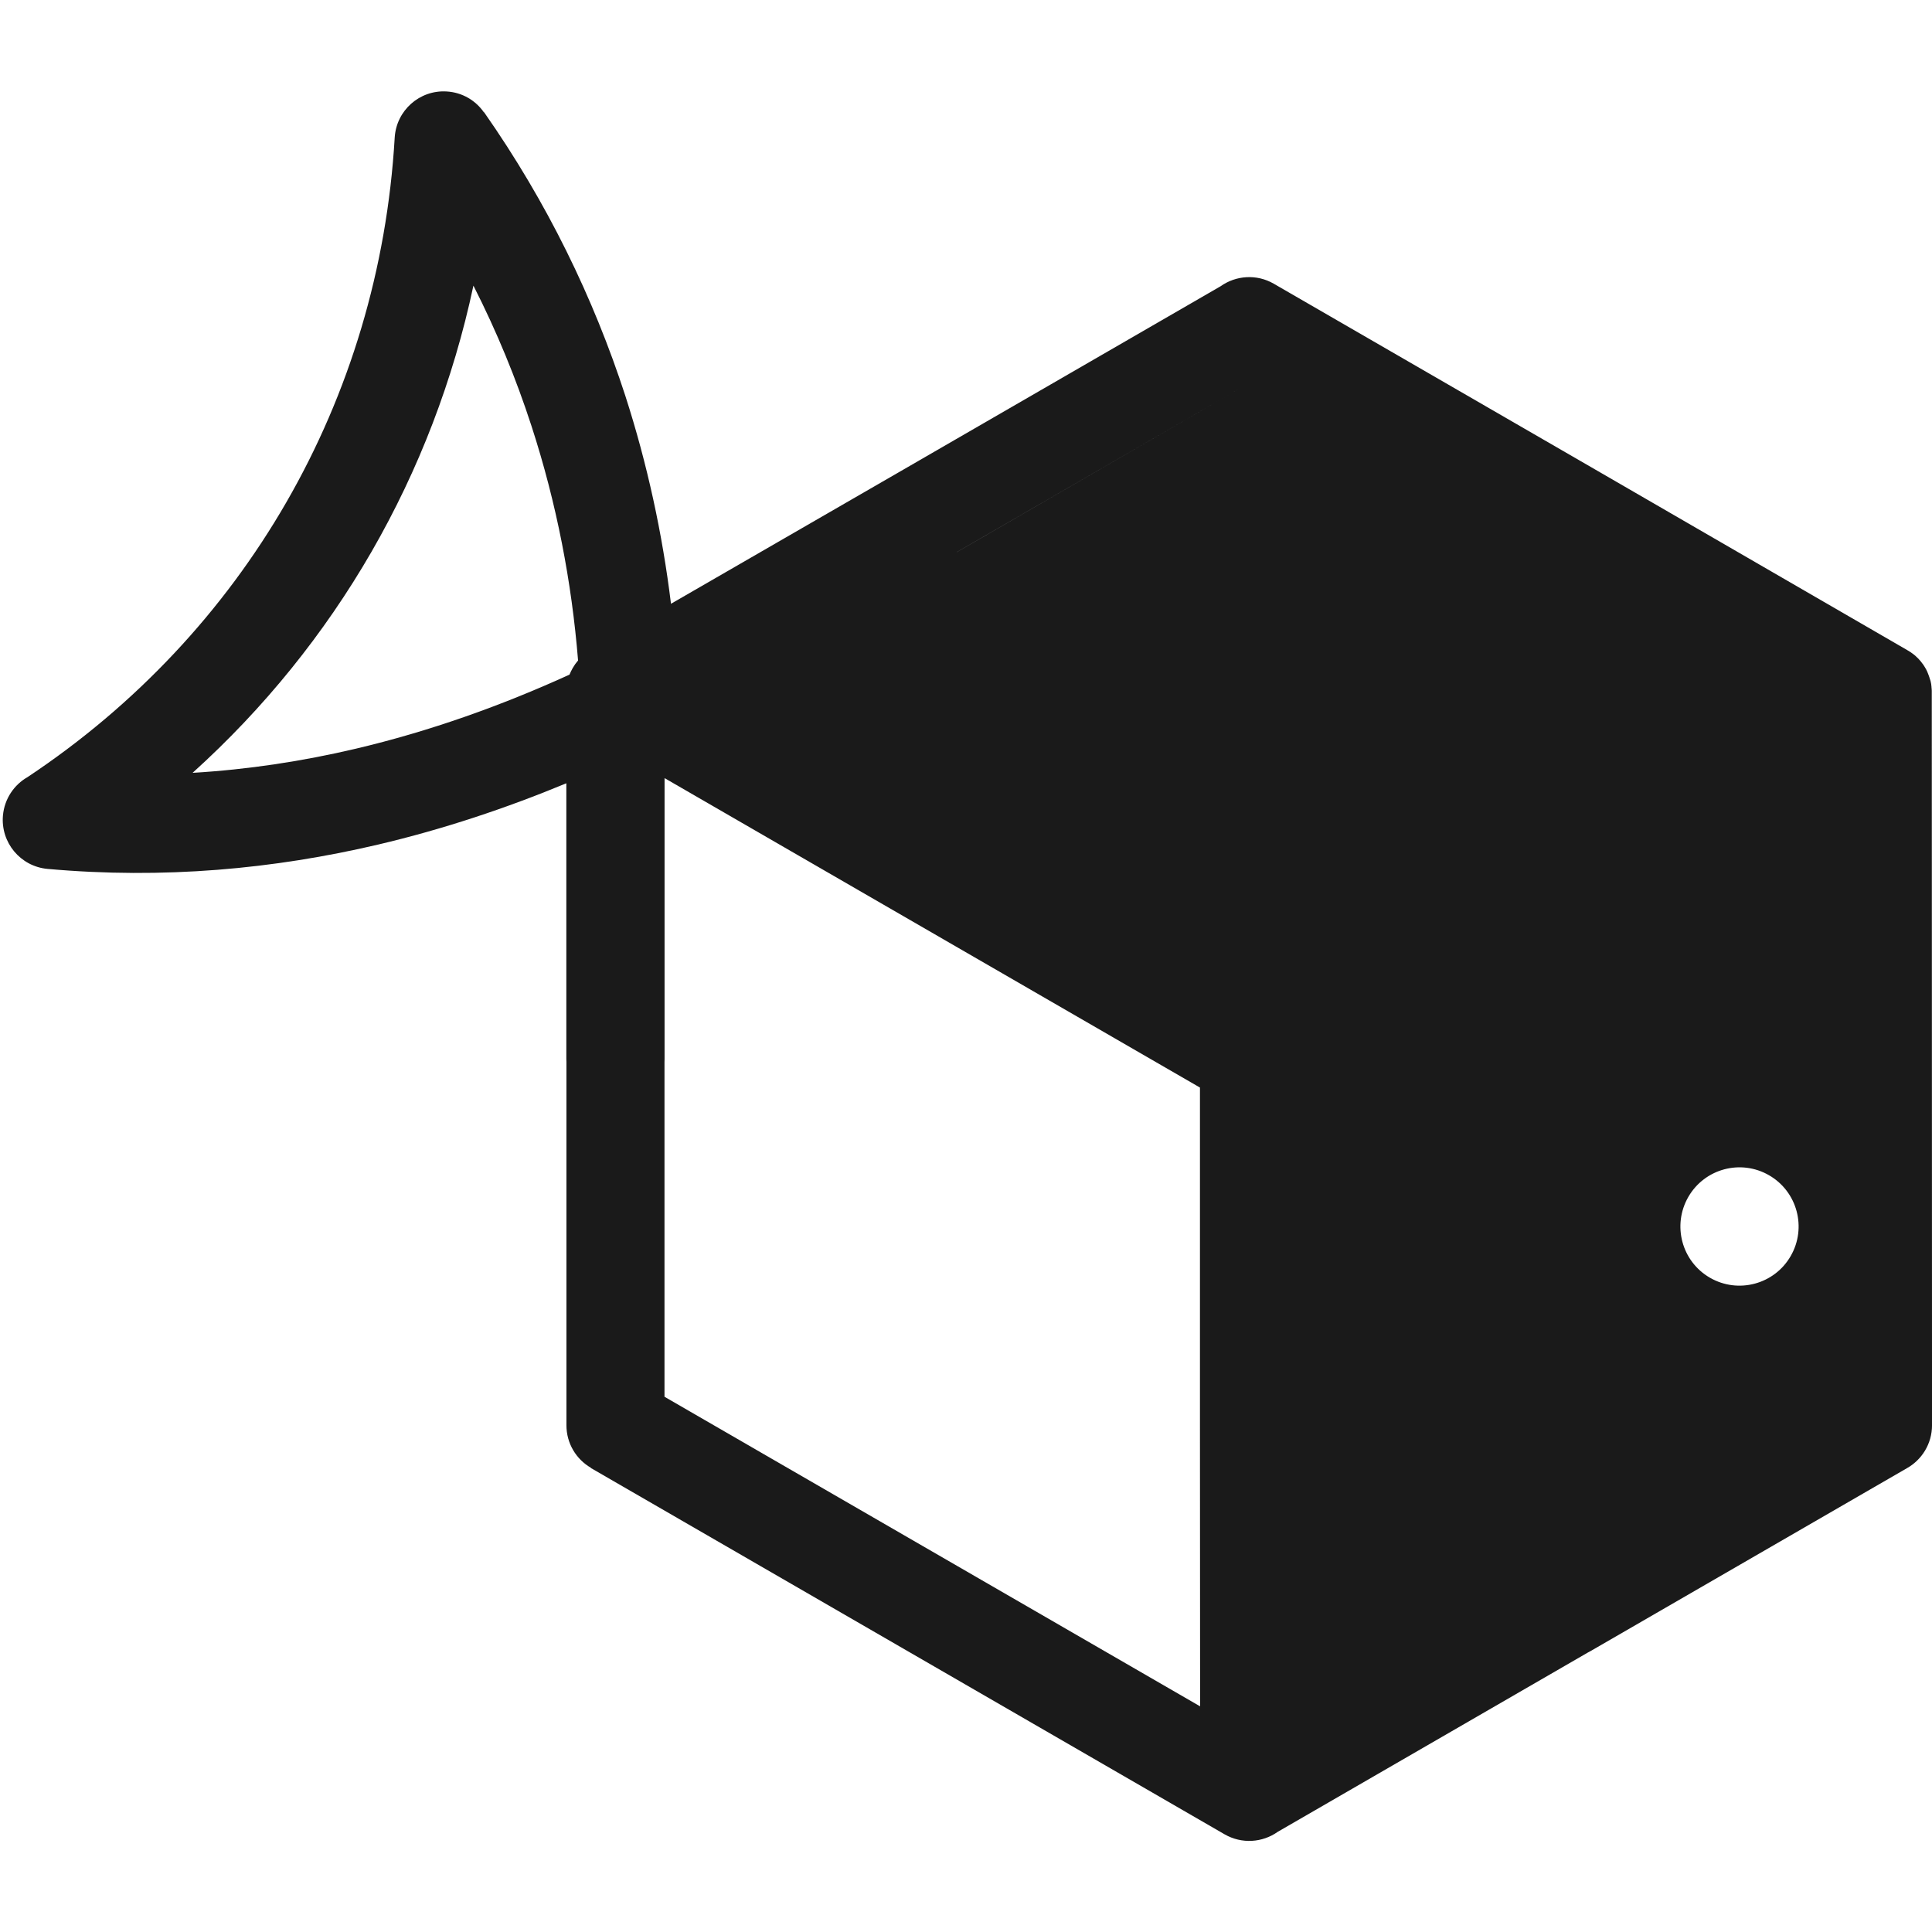
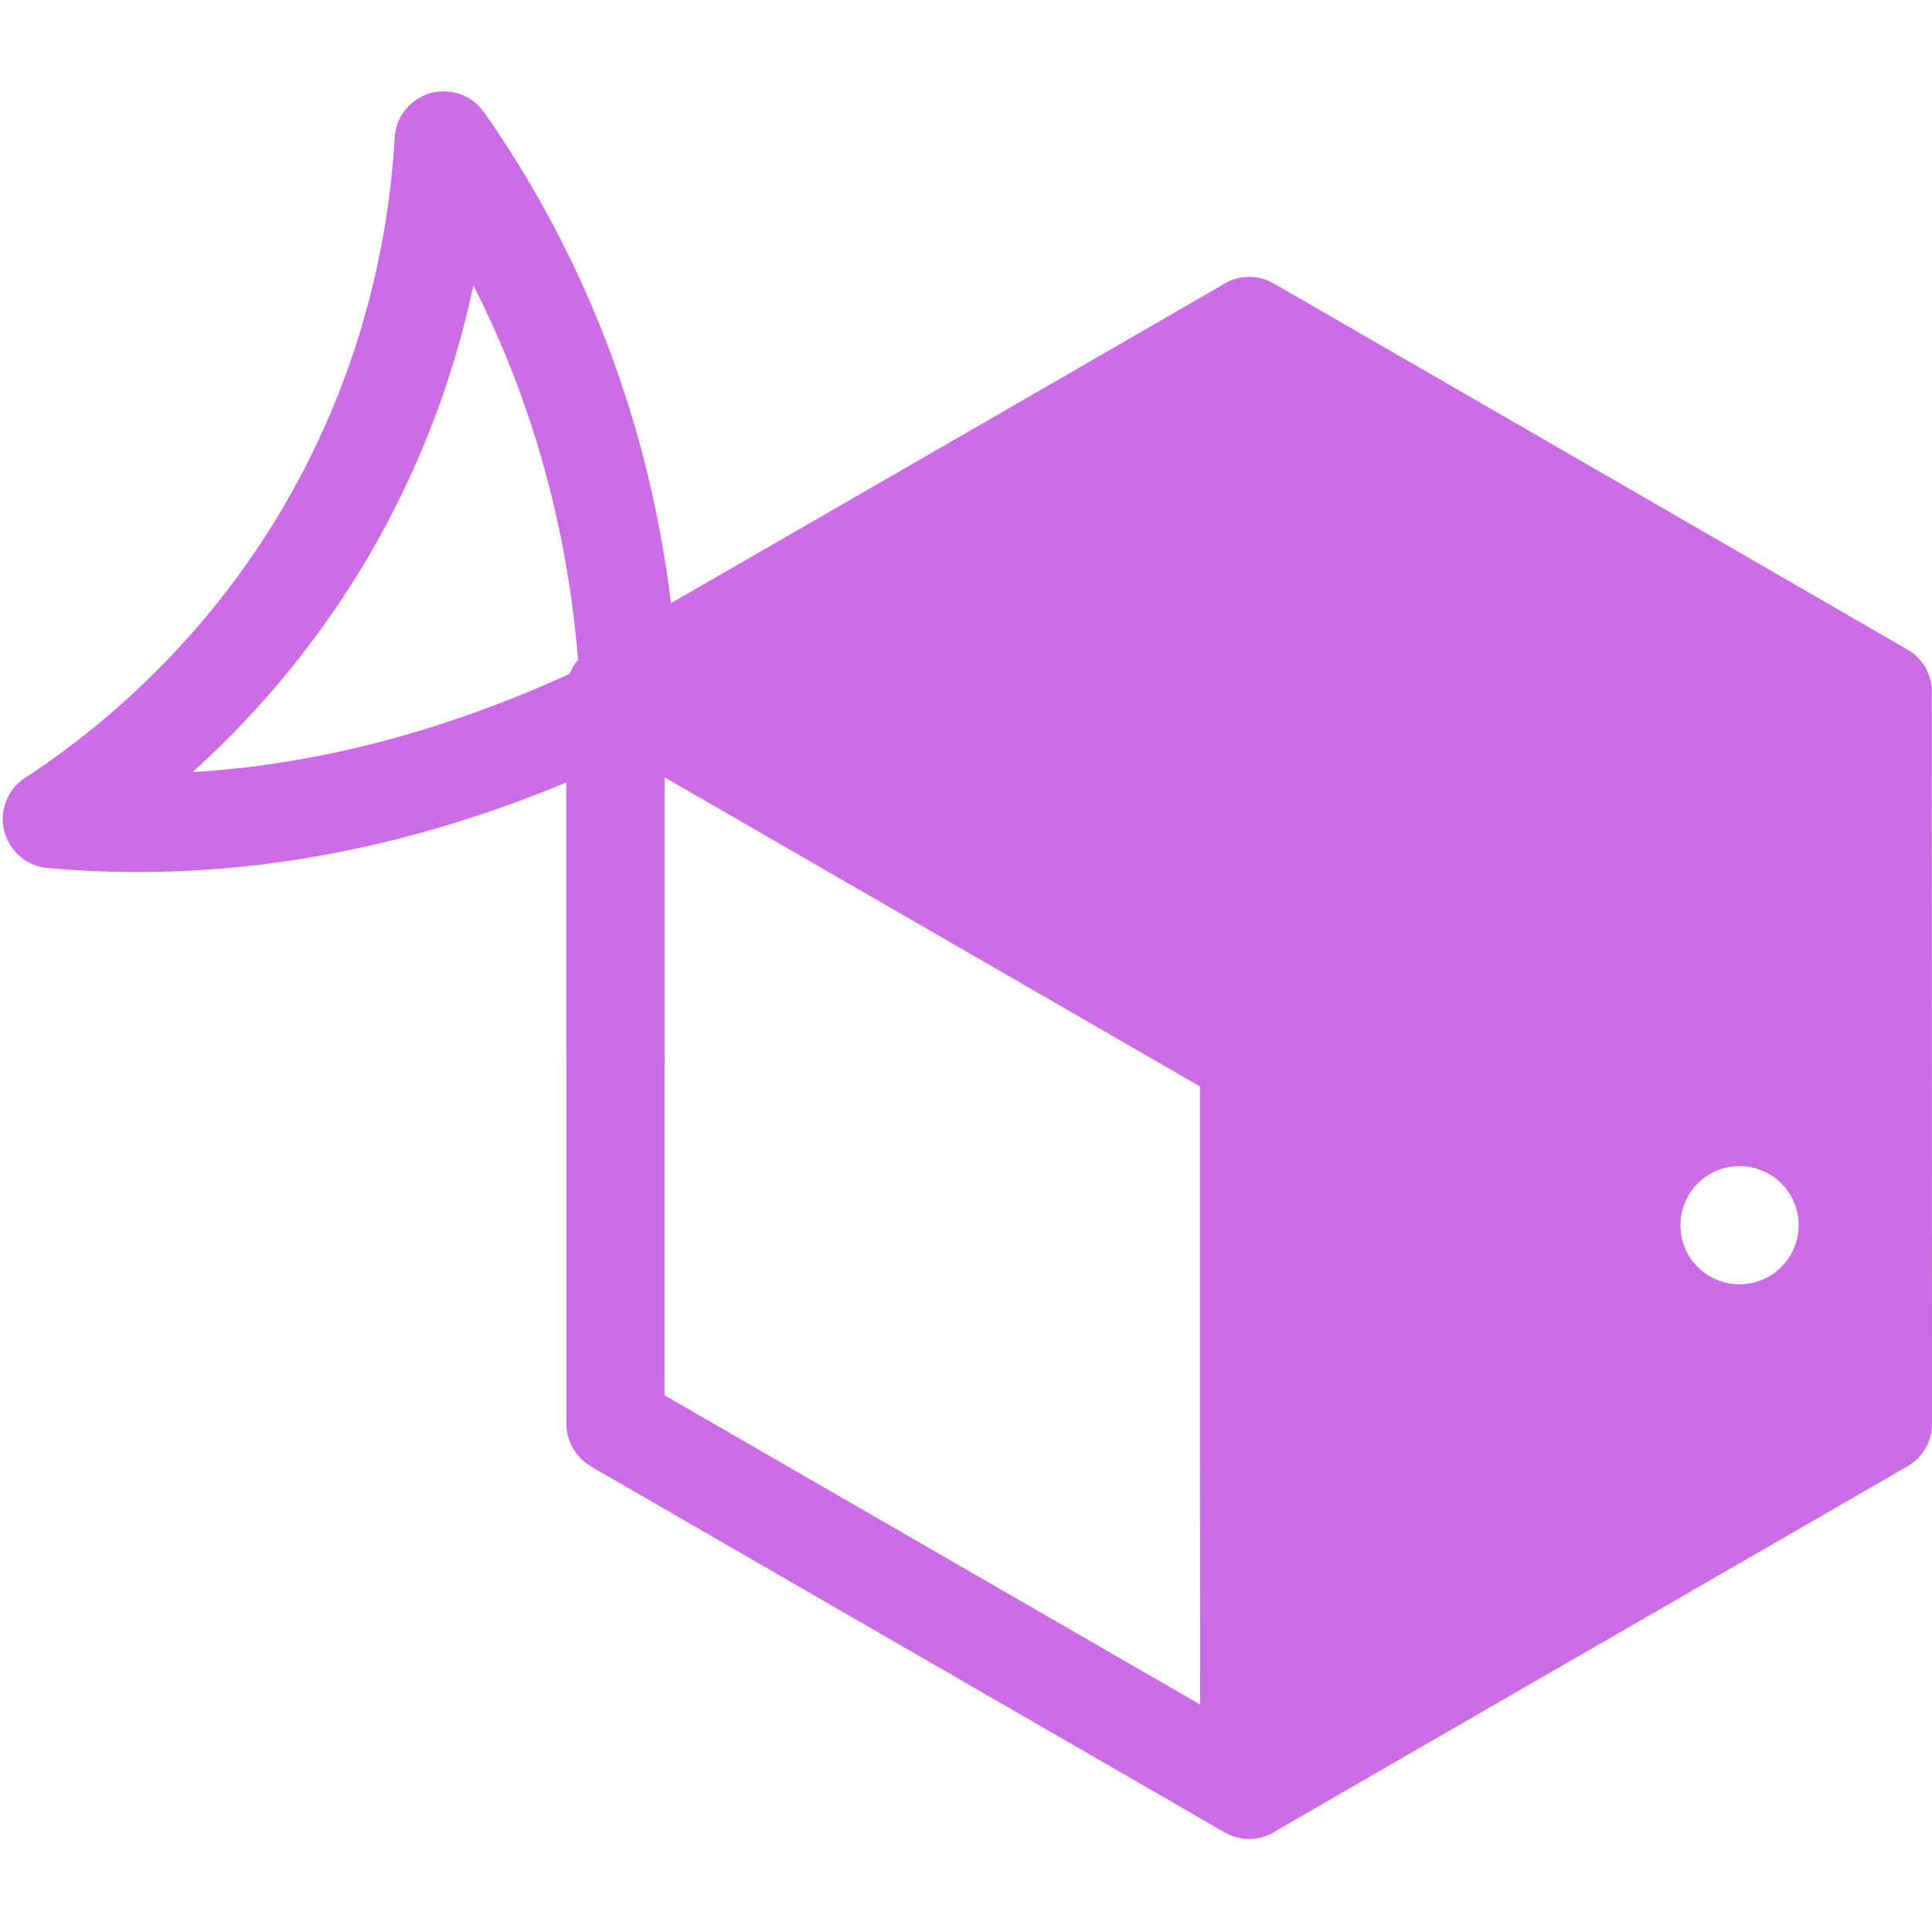
<svg xmlns="http://www.w3.org/2000/svg" width="500" zoomAndPan="magnify" viewBox="0 0 375 375" height="500" preserveAspectRatio="xMidYMid meet" version="1.2">
  <defs>
-     <clipPath id="601f40c681">
-       <path d="M 0.062 17.387 L 375 17.387 L 375 357.887 L 0.062 357.887 Z M 0.062 17.387 " />
+     <clipPath id="5bcd72cee4">
+       <path d="M 0.062 17.387 L 375 17.387 L 375 357 L 0.062 357 Z M 0.062 17.387 " />
    </clipPath>
-     <clipPath id="25e346db42">
+     <clipPath id="78541d7208">
      <path d="M 232.121 107.121 L 302.293 107.121 L 302.293 184.414 L 232.121 184.414 Z M 232.121 107.121 " />
    </clipPath>
  </defs>
-   <g id="fbd03be37d">
-     <g clip-rule="nonzero" clip-path="url(#601f40c681)">
-       <path style=" stroke:none;fill-rule:evenodd;fill:#1a1a1a;fill-opacity:1;" d="M 111.164 129.664 C 111.469 129.133 111.816 128.645 112.203 128.199 C 110.98 113.062 108.062 97.754 103.156 82.668 C 100.168 73.48 96.438 64.375 91.891 55.441 C 87.977 73.797 81.293 91.176 72.109 107.098 C 62.941 122.992 51.273 137.465 37.383 150.008 C 48.23 149.363 58.766 147.742 68.969 145.344 C 83.504 141.922 97.379 136.941 110.535 130.949 C 110.719 130.512 110.93 130.082 111.164 129.664 M 130.238 117.191 L 176.207 90.652 L 236.926 55.555 C 239.879 53.461 243.898 53.137 247.246 55.074 L 308.738 90.617 L 370.176 126.176 L 370.227 126.211 L 370.289 126.246 L 370.359 126.281 L 370.426 126.324 L 370.488 126.359 L 370.551 126.402 L 370.629 126.453 L 370.68 126.48 L 370.742 126.523 L 370.82 126.566 L 370.863 126.602 L 370.926 126.645 L 370.984 126.691 L 371.004 126.699 L 371.047 126.734 L 371.105 126.777 L 371.23 126.863 L 371.297 126.91 L 371.359 126.953 L 371.379 126.969 L 371.41 127.004 L 371.473 127.047 L 371.535 127.102 L 371.559 127.117 L 371.594 127.145 L 371.656 127.195 L 371.719 127.25 L 371.742 127.266 L 371.77 127.293 L 371.832 127.344 L 371.883 127.398 L 371.91 127.422 L 371.934 127.449 L 371.988 127.5 L 372.039 127.555 L 372.074 127.578 L 372.102 127.605 L 372.16 127.66 L 372.215 127.711 L 372.25 127.746 L 372.273 127.773 L 372.328 127.824 L 372.387 127.887 L 372.422 127.922 L 372.441 127.945 L 372.492 128.008 L 372.578 128.102 L 372.598 128.121 L 372.648 128.184 L 372.703 128.242 L 372.738 128.285 L 372.754 128.305 L 372.805 128.363 L 372.859 128.426 L 372.895 128.469 L 372.902 128.488 L 372.953 128.547 L 372.996 128.609 L 373.051 128.68 L 373.094 128.742 L 373.145 128.801 L 373.191 128.863 L 373.242 128.922 L 373.328 129.055 L 373.418 129.184 L 373.676 129.605 L 373.723 129.672 L 373.758 129.754 L 373.801 129.832 L 373.844 129.902 L 373.887 129.969 L 373.922 130.051 L 373.957 130.129 L 373.992 130.195 L 374.027 130.266 L 374.062 130.344 L 374.098 130.426 L 374.129 130.492 L 374.148 130.547 L 374.156 130.574 L 374.191 130.652 L 374.219 130.711 L 374.234 130.766 L 374.242 130.789 L 374.277 130.867 L 374.305 130.949 L 374.324 130.992 L 374.332 131.027 L 374.367 131.105 L 374.41 131.219 L 374.418 131.254 L 374.445 131.332 L 374.48 131.438 L 374.496 131.48 L 374.523 131.559 L 374.539 131.637 L 374.551 131.664 L 374.566 131.715 L 374.617 131.891 L 374.652 131.934 L 374.672 132.02 L 374.695 132.117 L 374.715 132.176 L 374.73 132.258 L 374.758 132.344 L 374.785 132.492 L 374.801 132.578 L 374.82 132.648 L 374.828 132.719 L 374.844 132.797 L 374.855 132.875 L 374.879 133.109 L 374.891 133.191 L 374.906 133.348 L 374.906 133.426 L 374.922 133.582 L 374.934 133.66 L 374.934 133.738 L 374.941 133.828 L 374.949 133.906 L 374.949 133.984 L 374.957 134.062 L 374.957 134.602 L 375.004 276.641 C 375.004 280.234 373.023 283.367 370.098 284.996 L 308.723 320.477 L 308.219 320.746 L 248.004 355.559 C 245.047 357.652 241.031 357.965 237.684 356.035 L 176.18 320.484 L 114.684 284.938 L 114.703 284.902 C 111.844 283.25 109.938 280.164 109.945 276.621 L 109.945 206.133 L 109.926 205.555 L 109.926 152.035 C 98.242 156.875 86.059 160.949 73.379 163.934 C 53.164 168.68 31.742 170.676 9.211 168.652 C 3.965 168.172 0.094 163.523 0.574 158.262 C 0.871 155.043 2.734 152.328 5.34 150.84 C 26.383 136.855 43.402 118.602 55.566 97.516 C 67.828 76.258 75.121 52.16 76.613 26.695 C 76.934 21.434 81.441 17.43 86.695 17.754 C 89.711 17.926 92.316 19.496 93.918 21.793 L 93.953 21.773 C 106.242 39.328 115.207 57.867 121.352 76.754 C 125.664 90.117 128.582 103.668 130.238 117.191 Z M 232.91 276.664 L 232.91 211.094 L 128.992 151.031 L 128.992 205.547 L 128.977 206.156 L 128.977 271.109 L 185.738 303.918 L 232.938 331.199 Z M 185.723 107.164 L 242.406 74.379 L 185.73 107.148 Z M 327.703 232.32 C 324.539 237.816 326.41 244.84 331.902 248.008 C 337.383 251.172 344.406 249.297 347.57 243.801 C 350.742 238.305 348.859 231.281 343.371 228.117 C 337.887 224.949 330.875 226.824 327.703 232.32 Z M 327.703 232.32 " />
+   <g id="11b55624d7">
+     <g clip-rule="nonzero" clip-path="url(#5bcd72cee4)">
+       <path style=" stroke:none;fill-rule:evenodd;fill:#cb6ce6;fill-opacity:1;" d="M 111.164 129.539 C 111.469 129.004 111.816 128.52 112.203 128.074 C 110.98 112.953 108.062 97.66 103.156 82.594 C 100.168 73.418 96.438 64.32 91.891 55.398 C 87.977 73.73 81.293 91.09 72.109 106.992 C 62.941 122.871 51.273 137.328 37.383 149.859 C 48.23 149.215 58.766 147.594 68.969 145.195 C 83.504 141.781 97.379 136.805 110.535 130.816 C 110.719 130.383 110.93 129.957 111.164 129.539 M 130.238 117.074 L 176.207 90.566 L 236.926 55.512 C 239.879 53.418 243.898 53.098 247.246 55.031 L 308.738 90.531 L 370.176 126.051 L 370.227 126.086 L 370.289 126.121 L 370.359 126.156 L 370.426 126.199 L 370.488 126.234 L 370.551 126.277 L 370.629 126.332 L 370.68 126.355 L 370.742 126.398 L 370.82 126.445 L 370.863 126.48 L 370.926 126.523 L 370.984 126.566 L 371.004 126.574 L 371.047 126.609 L 371.105 126.652 L 371.23 126.738 L 371.297 126.785 L 371.359 126.828 L 371.379 126.844 L 371.41 126.879 L 371.473 126.922 L 371.535 126.977 L 371.559 126.992 L 371.594 127.02 L 371.656 127.07 L 371.719 127.125 L 371.742 127.141 L 371.77 127.168 L 371.832 127.219 L 371.883 127.273 L 371.91 127.297 L 371.934 127.324 L 371.988 127.375 L 372.039 127.43 L 372.074 127.453 L 372.102 127.48 L 372.16 127.531 L 372.422 127.793 L 372.441 127.82 L 372.492 127.883 L 372.578 127.977 L 372.598 127.996 L 372.648 128.055 L 372.703 128.117 L 372.738 128.16 L 372.754 128.18 L 372.805 128.238 L 372.859 128.301 L 372.895 128.344 L 372.902 128.359 L 372.953 128.422 L 372.996 128.484 L 373.051 128.551 L 373.094 128.613 L 373.145 128.676 L 373.191 128.734 L 373.242 128.797 L 373.328 128.926 L 373.418 129.059 L 373.504 129.199 L 373.547 129.266 L 373.676 129.477 L 373.723 129.547 L 373.758 129.625 L 373.801 129.703 L 373.887 129.844 L 373.957 130 L 373.992 130.07 L 374.027 130.137 L 374.062 130.219 L 374.098 130.297 L 374.129 130.363 L 374.148 130.418 L 374.156 130.445 L 374.191 130.523 L 374.219 130.582 L 374.234 130.637 L 374.242 130.66 L 374.277 130.738 L 374.305 130.816 L 374.324 130.863 L 374.332 130.898 L 374.367 130.977 L 374.41 131.09 L 374.418 131.125 L 374.445 131.203 L 374.469 131.27 L 374.496 131.352 L 374.523 131.43 L 374.539 131.508 L 374.551 131.531 L 374.566 131.586 L 374.617 131.758 L 374.652 131.805 L 374.672 131.891 L 374.695 131.984 L 374.715 132.047 L 374.73 132.125 L 374.758 132.211 L 374.785 132.359 L 374.801 132.449 L 374.82 132.516 L 374.828 132.586 L 374.844 132.664 L 374.855 132.742 L 374.863 132.824 L 374.879 132.98 L 374.891 133.059 L 374.906 133.215 L 374.906 133.293 L 374.922 133.449 L 374.934 133.527 L 374.934 133.605 L 374.941 133.695 L 374.949 133.773 L 374.949 133.852 L 374.957 133.93 L 374.957 134.469 L 375.004 276.344 C 375.004 279.934 373.023 283.062 370.098 284.691 L 308.723 320.133 L 308.219 320.402 L 248.004 355.172 C 245.047 357.262 241.031 357.578 237.684 355.652 L 176.18 320.141 L 114.684 284.633 L 114.703 284.598 C 111.844 282.949 109.938 279.863 109.945 276.328 L 109.945 205.918 L 109.926 205.34 L 109.926 151.879 C 98.242 156.715 86.059 160.785 73.379 163.766 C 53.164 168.508 31.742 170.504 9.211 168.48 C 3.965 168 0.094 163.355 0.574 158.102 C 0.871 154.887 2.734 152.176 5.34 150.688 C 26.383 136.719 43.402 118.488 55.566 97.426 C 67.828 76.188 75.121 52.121 76.613 26.684 C 76.934 21.43 81.441 17.43 86.695 17.754 C 89.711 17.926 92.316 19.496 93.918 21.785 L 93.953 21.77 C 106.242 39.301 115.207 57.82 121.352 76.688 C 125.664 90.035 128.582 103.57 130.238 117.074 Z M 232.91 276.371 L 232.91 210.875 L 128.992 150.879 L 128.992 205.332 L 128.977 205.941 L 128.977 270.82 L 185.738 303.594 L 232.938 330.844 Z M 185.723 107.062 L 242.406 74.316 L 185.73 107.047 Z M 327.703 232.078 C 324.539 237.566 326.41 244.582 331.902 247.746 C 337.383 250.906 344.406 249.035 347.57 243.543 C 350.742 238.055 348.859 231.039 343.371 227.875 C 337.887 224.715 330.875 226.586 327.703 232.078 Z M 327.703 232.078 " />
    </g>
-     <g clip-rule="nonzero" clip-path="url(#25e346db42)">
-       <path style=" stroke:none;fill-rule:nonzero;fill:#1a1a1a;fill-opacity:1;" d="M 232.121 107.121 L 302.293 107.121 L 302.293 184.422 L 232.121 184.422 Z M 232.121 107.121 " />
+     <g clip-rule="nonzero" clip-path="url(#78541d7208)">
+       <path style=" stroke:none;fill-rule:nonzero;fill:#cb6ce6;fill-opacity:1;" d="M 232.121 107.121 L 302.293 107.121 L 302.293 184.422 L 232.121 184.422 Z M 232.121 107.121 " />
    </g>
  </g>
</svg>
